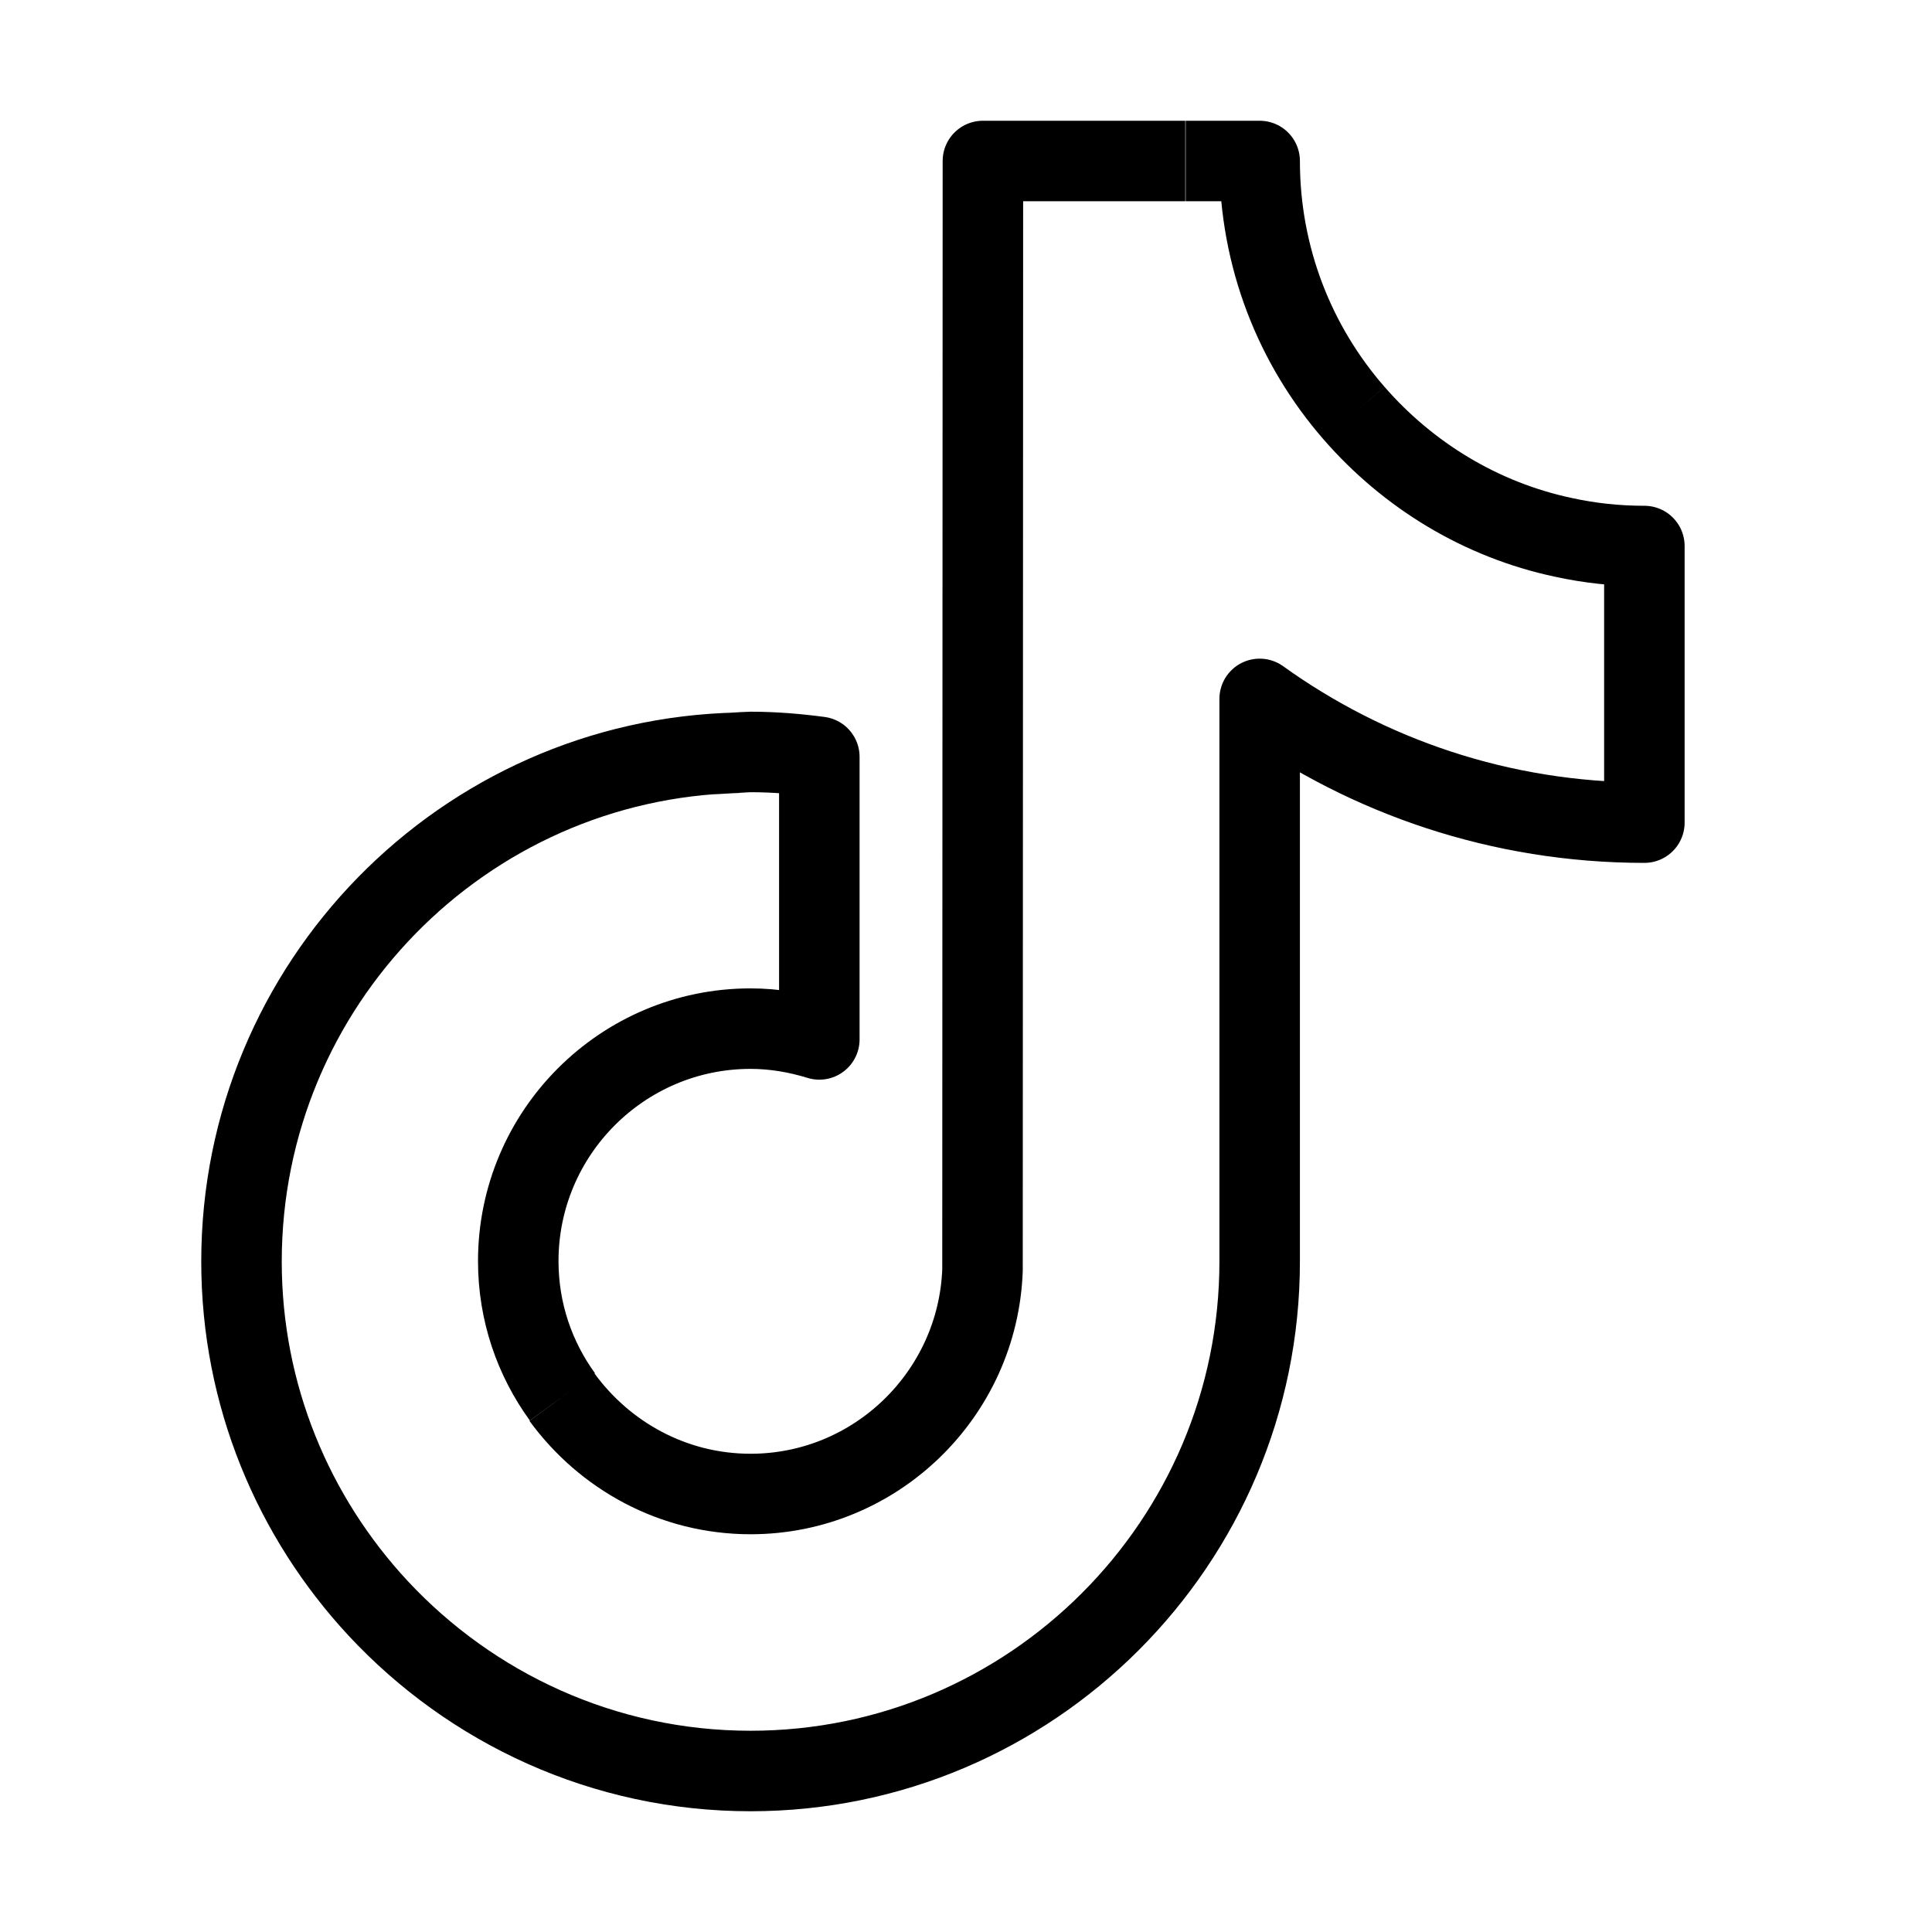
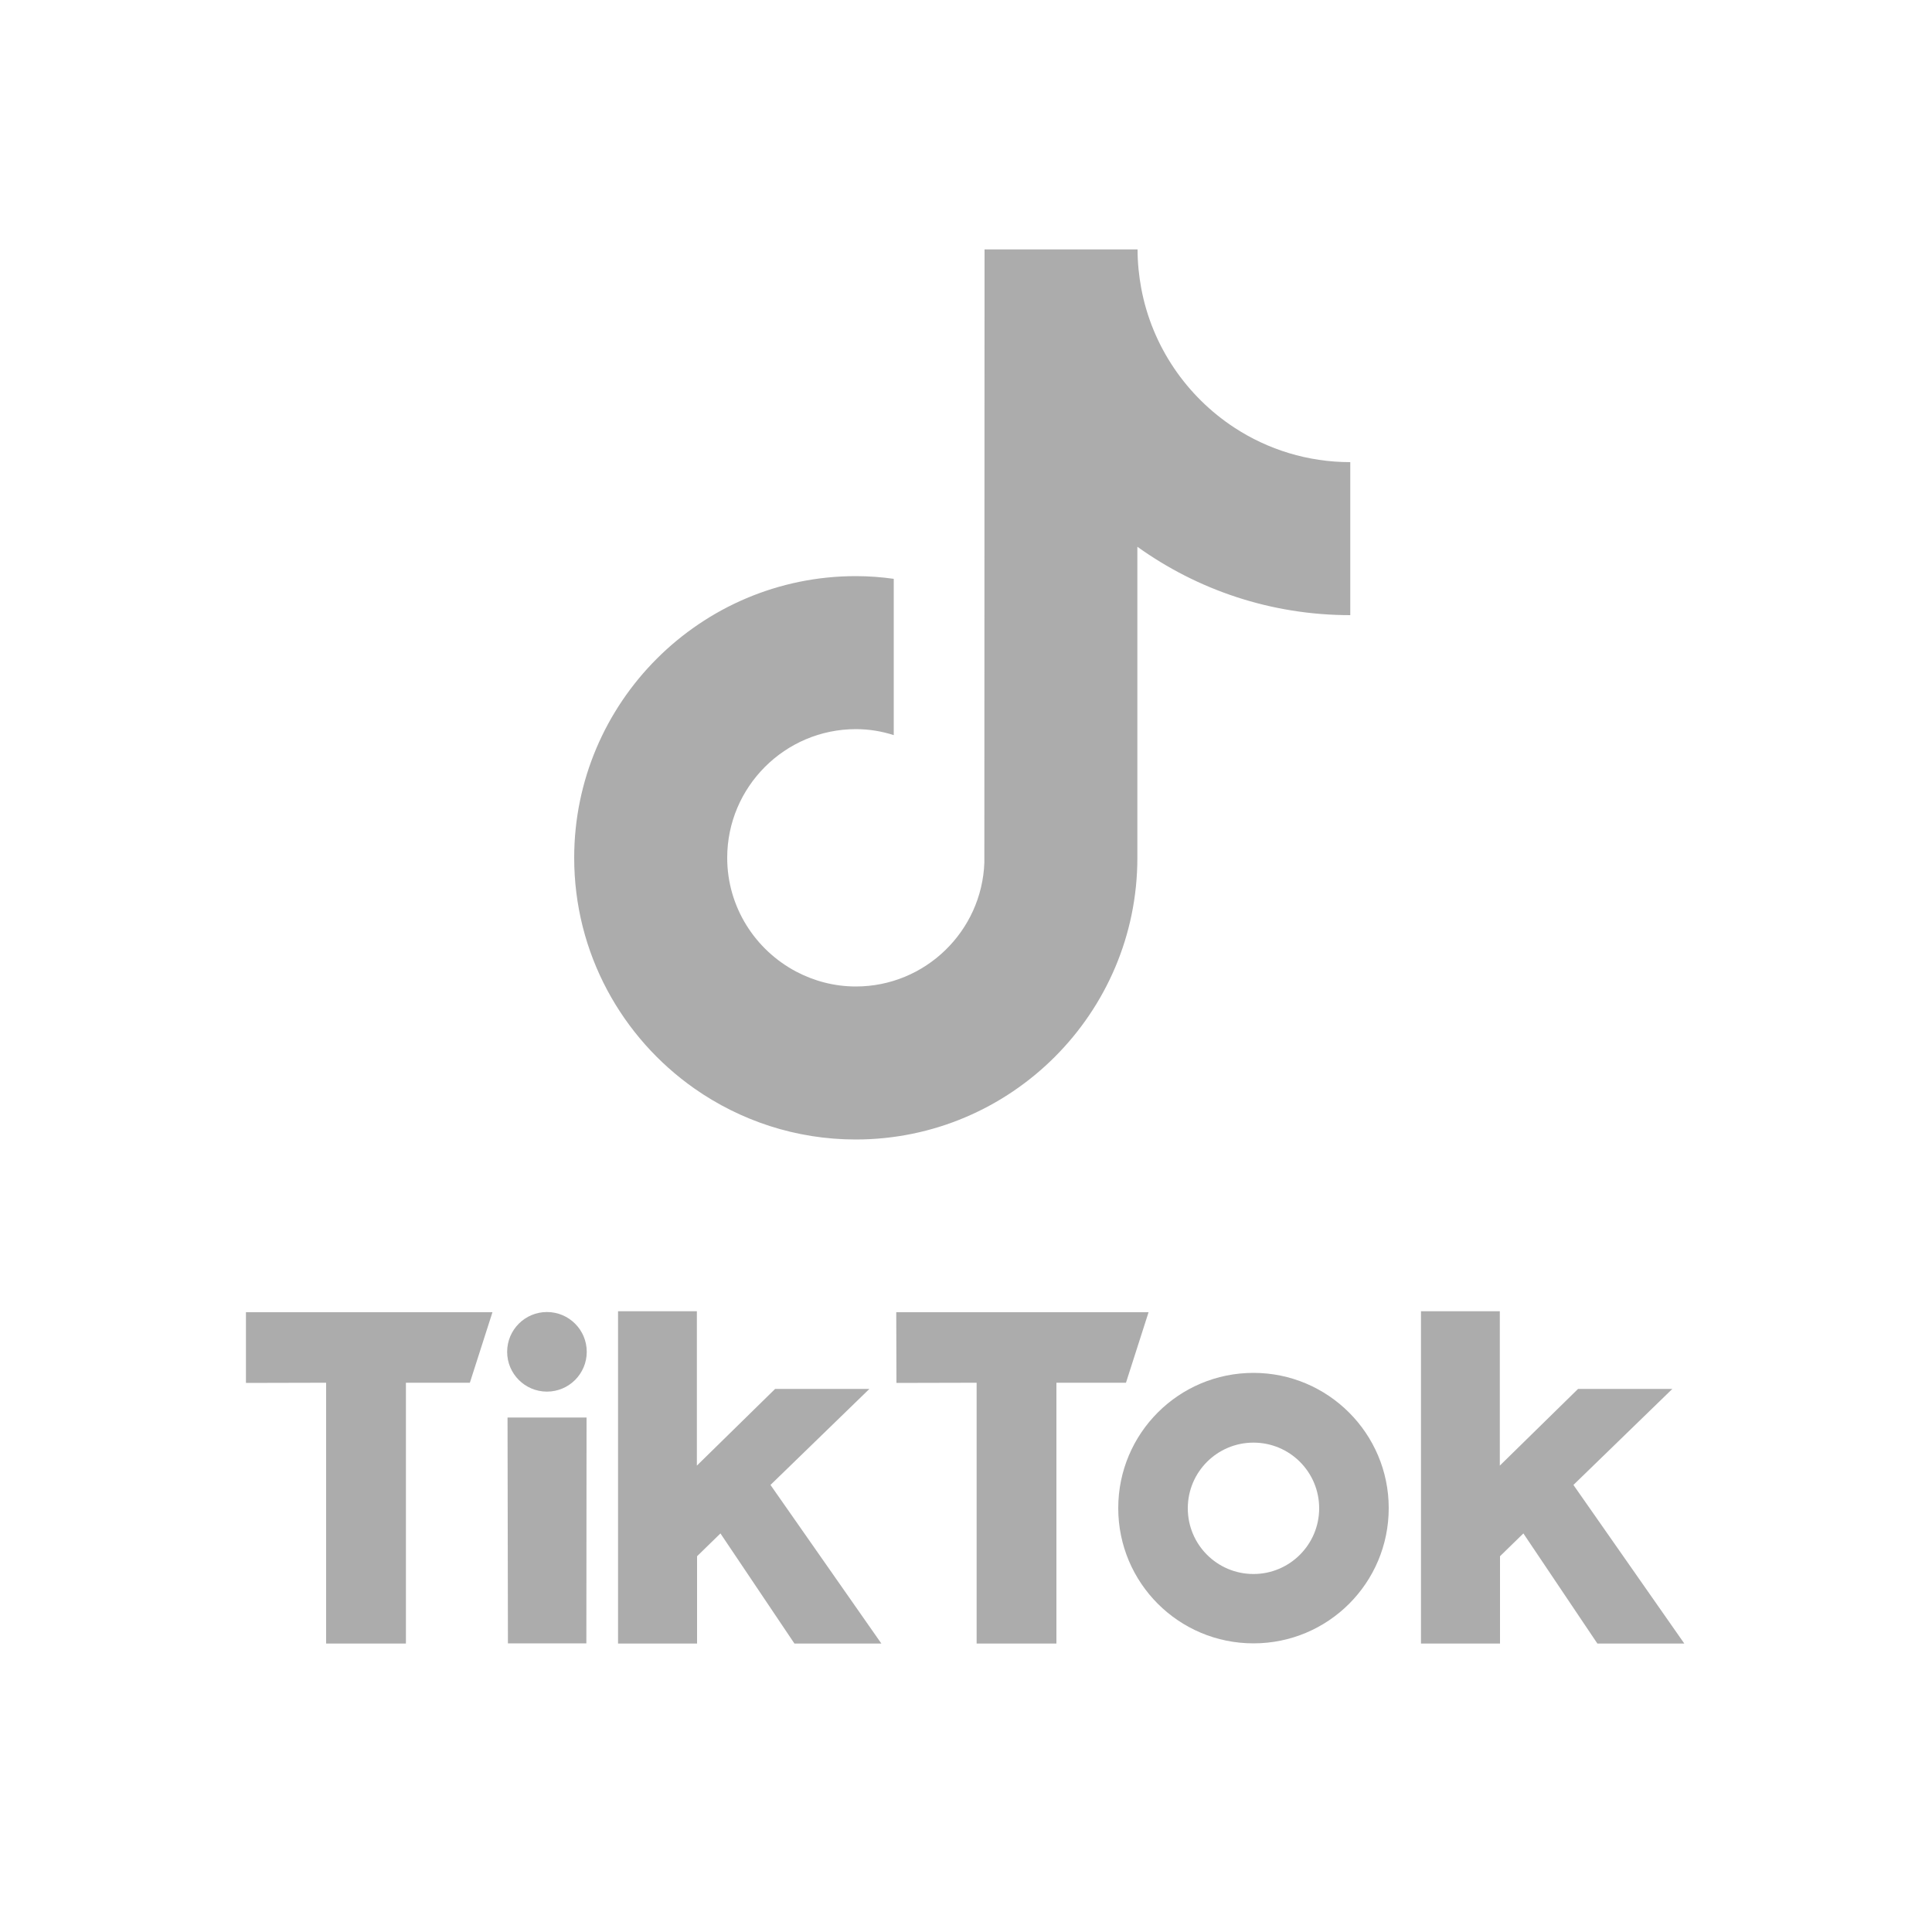
- <svg xmlns="http://www.w3.org/2000/svg" width="800px" height="800px" viewBox="0 0 24 24" fill="none">
-   <path d="M16.822 5.134C16.089 4.294 15.648 3.198 15.648 2H14.729M16.822 5.134C17.49 5.901 18.394 6.458 19.424 6.676C19.745 6.746 20.079 6.783 20.427 6.783V10.219C18.645 10.219 16.993 9.648 15.648 8.682V15.671C15.648 19.163 12.808 22 9.324 22C7.5 22 5.853 21.22 4.698 19.98C3.645 18.847 3 17.333 3 15.671C3 12.23 5.756 9.425 9.171 9.351M16.822 5.134C16.804 5.123 16.786 5.111 16.768 5.099M6.986 17.352C6.642 16.878 6.438 16.298 6.438 15.666C6.438 14.073 7.732 12.778 9.324 12.778C9.621 12.778 9.909 12.829 10.178 12.912V9.402C9.899 9.365 9.616 9.341 9.324 9.341C9.273 9.341 8.862 9.369 8.811 9.369M14.724 2H12.21L12.205 15.777C12.149 17.319 10.878 18.559 9.324 18.559C8.359 18.559 7.51 18.081 6.981 17.356" stroke="#000000" stroke-linejoin="round" />
+ <svg xmlns="http://www.w3.org/2000/svg" version="1.1" id="Layer_1" x="0px" y="0px" viewBox="0 0 1000 1000" style="enable-background:new 0 0 1000 1000;" xml:space="preserve" height="100%" width="100%">
+   <style type="text/css">	.st1{fill:#ACACAC;}</style>
+   <g>
+     <g>
+       <g>
+         <path class="st1" d="M639,221.4c-24.8-16.2-42.7-42.1-48.3-72.2c-1.2-6.5-1.9-13.2-1.9-20.1h-79.2l-0.1,317.4     c-1.3,35.5-30.6,64.1-66.5,64.1c-11.1,0-21.6-2.8-30.9-7.7c-21.2-11.2-35.7-33.4-35.7-58.9c0-36.7,29.9-66.6,66.6-66.6     c6.9,0,13.4,1.1,19.6,3.1v-62.1v-18.8c-6.4-0.9-13-1.4-19.6-1.4c-80.4,0-145.8,65.4-145.8,145.8c0,49.3,24.6,93,62.2,119.4     c23.7,16.6,52.5,26.4,83.5,26.4c80.4,0,145.8-65.4,145.8-145.8V283c31.1,22.3,69.1,35.4,110.2,35.4v-61.6v-17.6     C676.9,239.2,656.3,232.7,639,221.4z" />
+       </g>
+     </g>
+     <g>
+       <path class="st1" d="M127.3,679.2h127.6l-11.7,36.5l-33.1,0v135h-41.3v-135l-41.5,0.1L127.3,679.2z" />
+       <path class="st1" d="M463.9,679.2h130.6l-11.7,36.5l-36,0v135h-41.3v-135l-41.5,0.1L463.9,679.2z" />
+       <polygon class="st1" points="262.7,733.7 303.6,733.7 303.5,850.6 262.9,850.6   " />
+       <path class="st1" d="M319.8,678.7h40.9v79.9l40.5-39.7l48.8,0l-51.2,49.7l57.4,82.1h-45l-38.3-57l-12.1,11.8v45.2h-40.9V678.7z" />
+       <path class="st1" d="M735.4,678.7h40.9v79.9l40.5-39.7l48.8,0l-51.2,49.7l57.4,82.1h-45l-38.3-57l-12.1,11.8v45.2h-40.9V678.7z" />
+       <circle class="st1" cx="283.1" cy="699.7" r="20.6" />
+       <path class="st1" d="M648.8,710.6c-38.7,0-70,31.3-70,70c0,38.7,31.3,70,70,70c38.7,0,70-31.3,70-70    C718.8,742,687.4,710.6,648.8,710.6z M648.8,814.7c-18.8,0-34-15.2-34-34c0-18.8,15.2-34,34-34s34,15.2,34,34    C682.8,799.4,667.6,814.7,648.8,814.7z" />
+     </g>
+   </g>
</svg>
